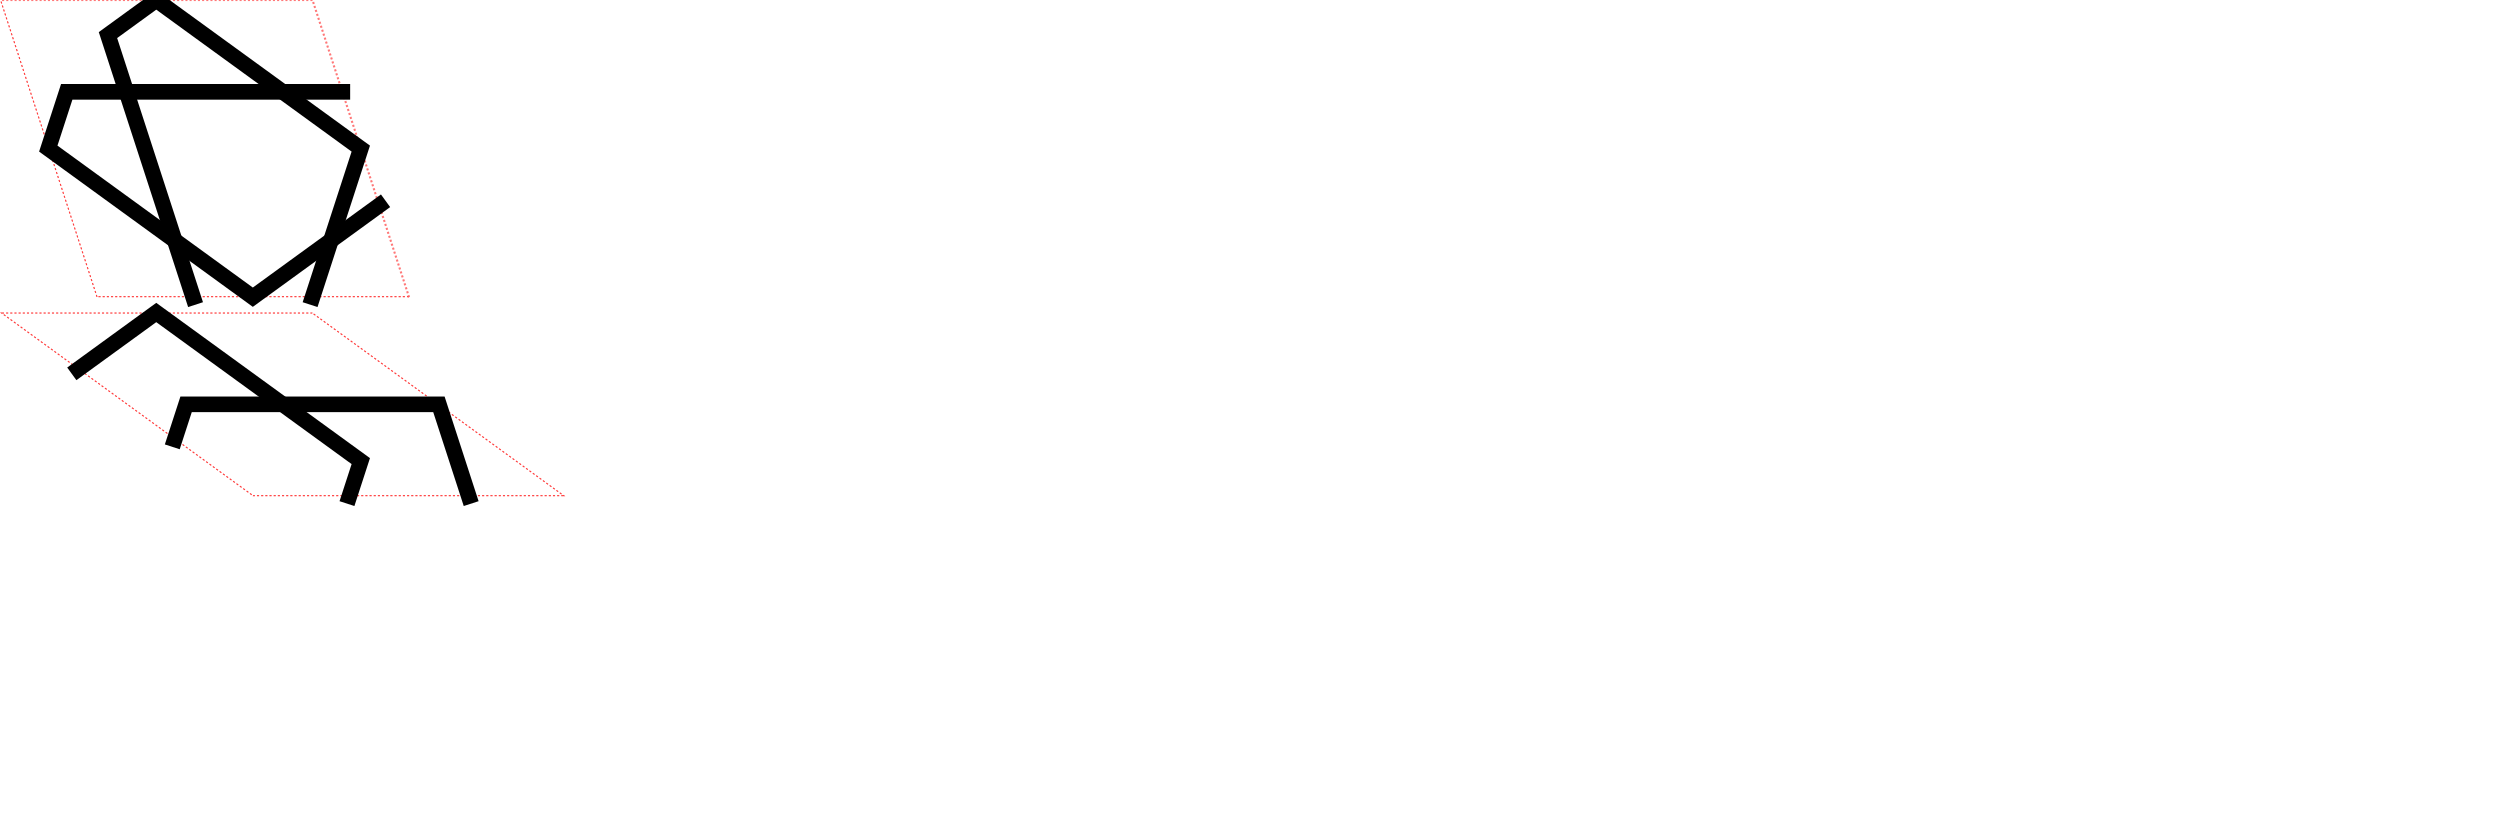
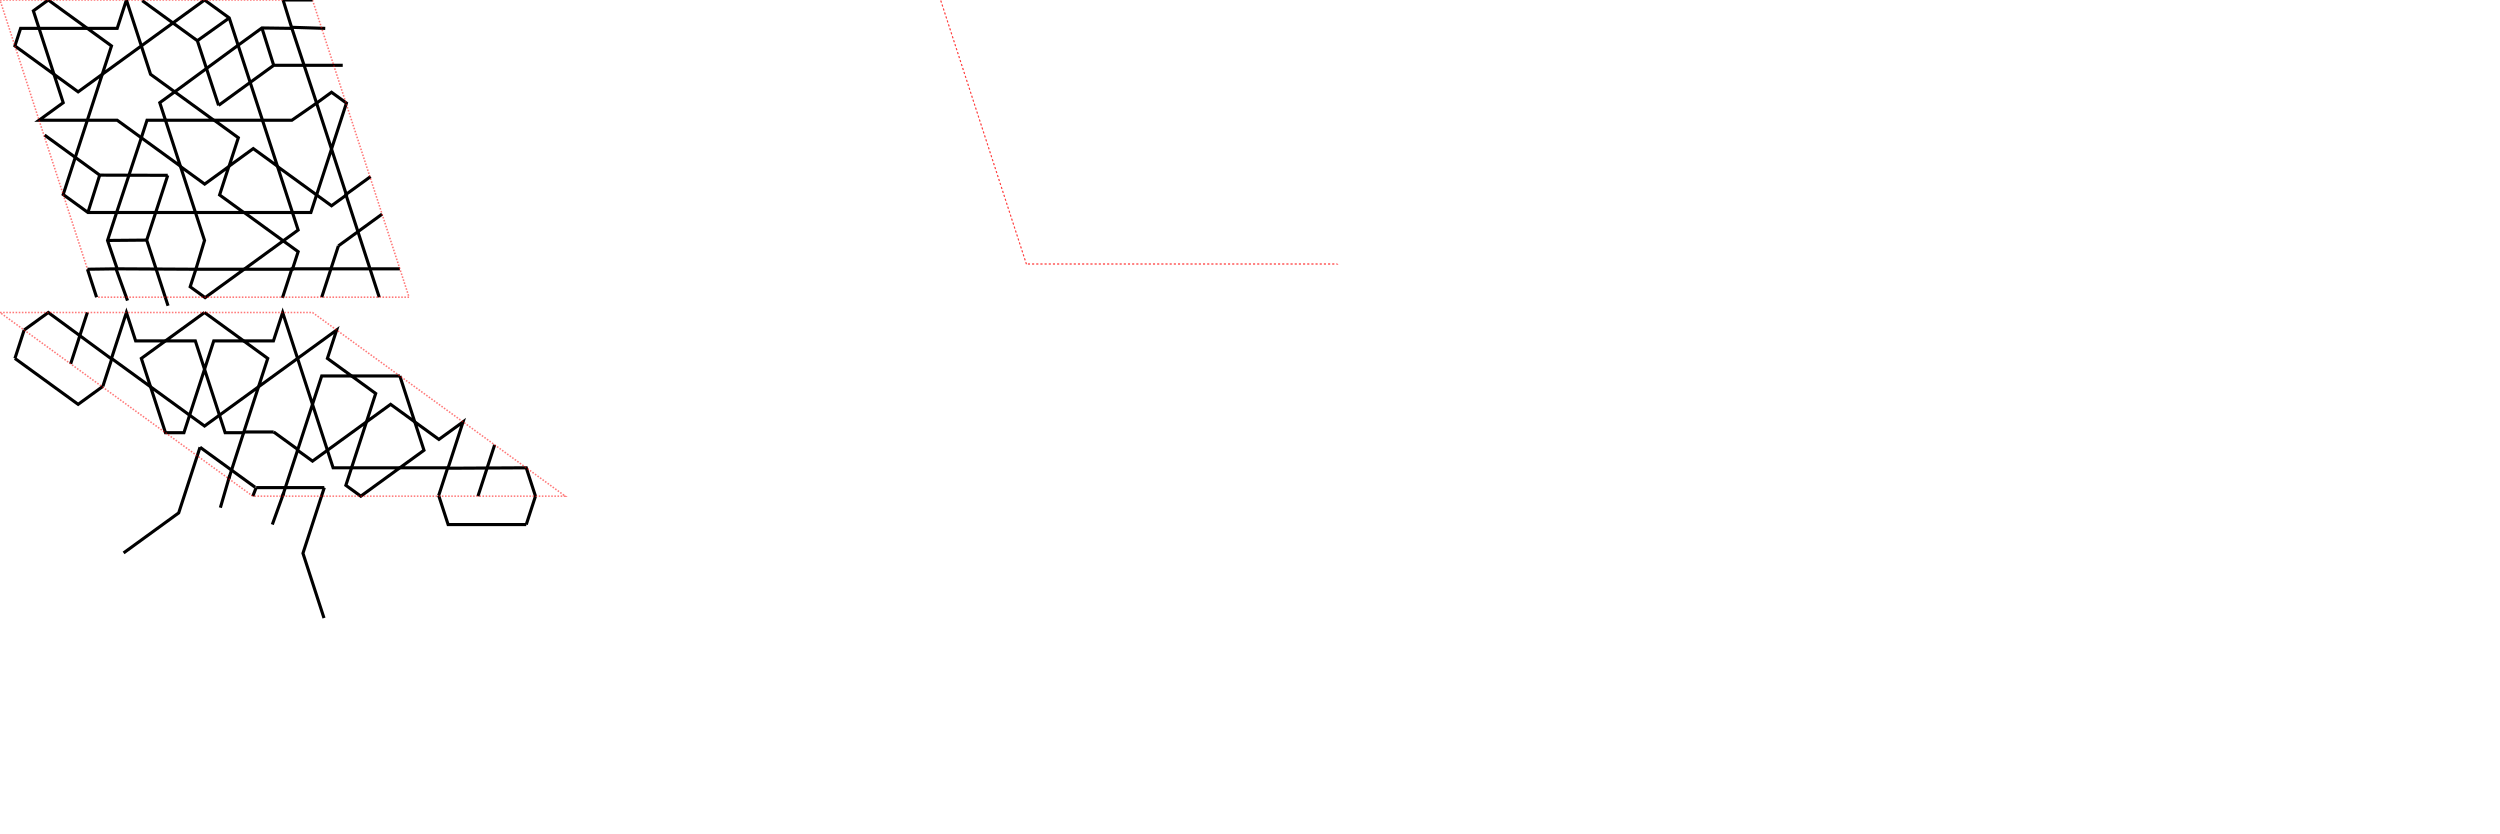
- <svg xmlns="http://www.w3.org/2000/svg" width="600pt" height="200pt" viewBox="0 0 600 200" version="1.1" id="svg4179">
+ <svg xmlns="http://www.w3.org/2000/svg" id="svg4179" version="1.1" viewBox="0 0 600 200" height="200pt" width="600pt">
  <defs id="defs3400">
    <clipPath id="clip1">
-       <path d="M 10 10 L 141 10 L 141 106 L 10 106 Z M 10 10 " id="path2728" />
+       <path id="path2728" d="M 10 10 L 141 10 L 141 106 L 10 106 Z M 10 10 " />
    </clipPath>
    <clipPath id="clip2">
-       <path d="M 140.902 105.105 L 40.902 105.105 L 10 10 " id="path2731" />
+       <path id="path2731" d="M 140.902 105.105 L 40.902 105.105 L 10 10 " />
    </clipPath>
    <clipPath id="clip3">
-       <path d="M 32 10 L 141 10 L 141 106 L 32 106 Z M 32 10 " id="path2734" />
+       <path id="path2734" d="M 32 10 L 141 10 L 141 106 L 32 106 Z M 32 10 " />
    </clipPath>
    <clipPath id="clip4">
-       <path d="M 140.902 105.105 L 40.902 105.105 L 10 10 Z M 140.902 105.105 " id="path2737" />
+       <path id="path2737" d="M 140.902 105.105 L 40.902 105.105 L 10 10 Z M 140.902 105.105 " />
    </clipPath>
    <clipPath id="clip5">
-       <path d="M 10 10 L 69 10 L 69 69 L 10 69 Z M 10 10 " id="path2740" />
+       <path id="path2740" d="M 10 10 L 69 10 L 69 69 L 10 69 Z M 10 10 " />
    </clipPath>
    <clipPath id="clip6">
-       <path d="M 140.902 105.105 L 40.902 105.105 L 10 10 Z M 140.902 105.105 " id="path2743" />
+       <path id="path2743" d="M 140.902 105.105 L 40.902 105.105 L 10 10 Z M 140.902 105.105 " />
    </clipPath>
    <clipPath id="clip7">
-       <path d="M 10 10 L 141 10 L 141 106 L 10 106 Z M 10 10 " id="path2746" />
+       <path id="path2746" d="M 10 10 L 141 10 L 141 106 L 10 106 Z M 10 10 " />
    </clipPath>
    <clipPath id="clip8">
-       <path d="M 140.902 105.105 L 110 10 L 10 10 " id="path2749" />
+       <path id="path2749" d="M 140.902 105.105 L 110 10 L 10 10 " />
    </clipPath>
    <clipPath id="clip9">
-       <path d="M 32 10 L 141 10 L 141 106 L 32 106 Z M 32 10 " id="path2752" />
+       <path id="path2752" d="M 32 10 L 141 10 L 141 106 L 32 106 Z M 32 10 " />
    </clipPath>
    <clipPath id="clip10">
-       <path d="M 140.902 105.105 L 110 10 L 10 10 Z M 140.902 105.105 " id="path2755" />
+       <path id="path2755" d="M 140.902 105.105 L 110 10 L 10 10 Z M 140.902 105.105 " />
    </clipPath>
    <clipPath id="clip11">
-       <path d="M 10 10 L 69 10 L 69 69 L 10 69 Z M 10 10 " id="path2758" />
+       <path id="path2758" d="M 10 10 L 69 10 L 69 69 L 10 69 Z M 10 10 " />
    </clipPath>
    <clipPath id="clip12">
-       <path d="M 140.902 105.105 L 110 10 L 10 10 Z M 140.902 105.105 " id="path2761" />
+       <path id="path2761" d="M 140.902 105.105 L 110 10 L 10 10 Z M 140.902 105.105 " />
    </clipPath>
    <clipPath id="clip13">
-       <path d="M 10 130 L 110 130 L 110 189 L 10 189 Z M 10 130 " id="path2764" />
+       <path id="path2764" d="M 10 130 L 110 130 L 110 189 L 10 189 Z M 10 130 " />
    </clipPath>
    <clipPath id="clip14">
-       <path d="M 110 130 L 10 130 L 90.902 188.777 " id="path2767" />
+       <path id="path2767" d="M 110 130 L 10 130 L 90.902 188.777 " />
    </clipPath>
    <clipPath id="clip15">
-       <path d="M 51 130 L 110 130 L 110 189 L 51 189 Z M 51 130 " id="path2770" />
+       <path id="path2770" d="M 51 130 L 110 130 L 110 189 L 51 189 Z M 51 130 " />
    </clipPath>
    <clipPath id="clip16">
-       <path d="M 110 130 L 10 130 L 90.902 188.777 Z M 110 130 " id="path2773" />
+       <path id="path2773" d="M 110 130 L 10 130 L 90.902 188.777 Z M 110 130 " />
    </clipPath>
    <clipPath id="clip17">
-       <path d="M 42 140 L 110 140 L 110 189 L 42 189 Z M 42 140 " id="path2776" />
+       <path id="path2776" d="M 42 140 L 110 140 L 110 189 L 42 189 Z M 42 140 " />
    </clipPath>
    <clipPath id="clip18">
-       <path d="M 110 130 L 10 130 L 90.902 188.777 Z M 110 130 " id="path2779" />
+       <path id="path2779" d="M 110 130 L 10 130 L 90.902 188.777 Z M 110 130 " />
    </clipPath>
    <clipPath id="clip19">
-       <path d="M 90 130 L 191 130 L 191 189 L 90 189 Z M 90 130 " id="path2782" />
+       <path id="path2782" d="M 90 130 L 191 130 L 191 189 L 90 189 Z M 90 130 " />
    </clipPath>
    <clipPath id="clip20">
-       <path d="M 110 130 L 190.902 188.777 L 90.902 188.777 " id="path2785" />
+       <path id="path2785" d="M 110 130 L 190.902 188.777 L 90.902 188.777 " />
    </clipPath>
    <clipPath id="clip21">
-       <path d="M 90 130 L 169 130 L 169 189 L 90 189 Z M 90 130 " id="path2788" />
+       <path id="path2788" d="M 90 130 L 169 130 L 169 189 L 90 189 Z M 90 130 " />
    </clipPath>
    <clipPath id="clip22">
-       <path d="M 110 130 L 190.902 188.777 L 90.902 188.777 Z M 110 130 " id="path2791" />
+       <path id="path2791" d="M 110 130 L 190.902 188.777 L 90.902 188.777 Z M 110 130 " />
    </clipPath>
    <clipPath id="clip23">
-       <path d="M 90 140 L 140 140 L 140 189 L 90 189 Z M 90 140 " id="path2794" />
+       <path id="path2794" d="M 90 140 L 140 140 L 140 189 L 90 189 Z M 90 140 " />
    </clipPath>
    <clipPath id="clip24">
-       <path d="M 110 130 L 190.902 188.777 L 90.902 188.777 Z M 110 130 " id="path2797" />
+       <path id="path2797" d="M 110 130 L 190.902 188.777 L 90.902 188.777 Z M 110 130 " />
    </clipPath>
    <clipPath id="clip1-3">
-       <path id="path2728-5" d="m 10,10 h 131 v 96 H 10 Z m 0,0" />
+       <path d="m 10,10 h 131 v 96 H 10 Z m 0,0" id="path2728-5" />
    </clipPath>
    <clipPath id="clip2-6">
-       <path id="path2731-2" d="M 140.902,105.105 H 40.902 L 10,10" />
+       <path d="M 140.902,105.105 H 40.902 L 10,10" id="path2731-2" />
    </clipPath>
    <clipPath id="clip7-9">
-       <path id="path2746-1" d="m 10,10 h 131 v 96 H 10 Z m 0,0" />
+       <path d="m 10,10 h 131 v 96 H 10 Z m 0,0" id="path2746-1" />
    </clipPath>
    <clipPath id="clip8-2">
-       <path id="path2749-7" d="M 140.902,105.105 110,10 H 10" />
+       <path d="M 140.902,105.105 110,10 H 10" id="path2749-7" />
    </clipPath>
    <clipPath id="clip13-3">
-       <path id="path2764-6" d="m 10,130 h 100 v 59 H 10 Z m 0,0" />
+       <path d="m 10,130 h 100 v 59 H 10 Z m 0,0" id="path2764-6" />
    </clipPath>
    <clipPath id="clip14-7">
-       <path id="path2767-5" d="M 110,130 H 10 l 80.902,58.777" />
+       <path d="M 110,130 H 10 l 80.902,58.777" id="path2767-5" />
    </clipPath>
    <clipPath id="clip19-3">
-       <path id="path2782-5" d="m 90,130 h 101 v 59 H 90 Z m 0,0" />
+       <path d="m 90,130 h 101 v 59 H 90 Z m 0,0" id="path2782-5" />
    </clipPath>
    <clipPath id="clip20-6">
-       <path id="path2785-2" d="m 110,130 80.902,58.777 H 90.902" />
+       <path d="m 110,130 80.902,58.777 H 90.902" id="path2785-2" />
    </clipPath>
    <clipPath id="clip1-9">
-       <path id="path2728-2" d="m 10,10 h 131 v 96 H 10 Z m 0,0" />
+       <path d="m 10,10 h 131 v 96 H 10 Z m 0,0" id="path2728-2" />
    </clipPath>
    <clipPath id="clip2-0">
-       <path id="path2731-23" d="M 140.902,105.105 H 40.902 L 10,10" />
+       <path d="M 140.902,105.105 H 40.902 L 10,10" id="path2731-23" />
    </clipPath>
    <clipPath id="clip7-7">
-       <path id="path2746-5" d="m 10,10 h 131 v 96 H 10 Z m 0,0" />
+       <path d="m 10,10 h 131 v 96 H 10 Z m 0,0" id="path2746-5" />
    </clipPath>
    <clipPath id="clip8-9">
-       <path id="path2749-2" d="M 140.902,105.105 110,10 H 10" />
+       <path d="M 140.902,105.105 110,10 H 10" id="path2749-2" />
    </clipPath>
    <clipPath id="clip1-91">
-       <path id="path2728-27" d="m 10,10 h 131 v 96 H 10 Z m 0,0" />
+       <path d="m 10,10 h 131 v 96 H 10 Z m 0,0" id="path2728-27" />
    </clipPath>
    <clipPath id="clip2-09">
-       <path id="path2731-3" d="M 140.902,105.105 H 40.902 L 10,10" />
+       <path d="M 140.902,105.105 H 40.902 L 10,10" id="path2731-3" />
    </clipPath>
    <clipPath id="clip7-6">
-       <path id="path2746-0" d="m 10,10 h 131 v 96 H 10 Z m 0,0" />
+       <path d="m 10,10 h 131 v 96 H 10 Z m 0,0" id="path2746-0" />
    </clipPath>
    <clipPath id="clip8-6">
-       <path id="path2749-26" d="M 140.902,105.105 110,10 H 10" />
+       <path d="M 140.902,105.105 110,10 H 10" id="path2749-26" />
    </clipPath>
    <clipPath id="clip13-36">
-       <path id="path2764-1" d="m 10,130 h 100 v 59 H 10 Z m 0,0" />
+       <path d="m 10,130 h 100 v 59 H 10 Z m 0,0" id="path2764-1" />
    </clipPath>
    <clipPath id="clip14-2">
-       <path id="path2767-9" d="M 110,130 H 10 l 80.902,58.777" />
+       <path d="M 110,130 H 10 l 80.902,58.777" id="path2767-9" />
    </clipPath>
    <clipPath id="clip19-31">
-       <path id="path2782-9" d="m 90,130 h 101 v 59 H 90 Z m 0,0" />
+       <path d="m 90,130 h 101 v 59 H 90 Z m 0,0" id="path2782-9" />
    </clipPath>
    <clipPath id="clip20-4">
-       <path id="path2785-7" d="m 110,130 80.902,58.777 H 90.902" />
+       <path d="m 110,130 80.902,58.777 H 90.902" id="path2785-7" />
    </clipPath>
    <clipPath id="clip13-367">
-       <path id="path2764-5" d="m 10,130 h 100 v 59 H 10 Z m 0,0" />
+       <path d="m 10,130 h 100 v 59 H 10 Z m 0,0" id="path2764-5" />
    </clipPath>
    <clipPath id="clip14-3">
-       <path id="path2767-56" d="M 110,130 H 10 l 80.902,58.777" />
+       <path d="M 110,130 H 10 l 80.902,58.777" id="path2767-56" />
    </clipPath>
    <clipPath id="clip13-7">
-       <path id="path2764-0" d="m 10,130 h 100 v 59 H 10 Z m 0,0" />
+       <path d="m 10,130 h 100 v 59 H 10 Z m 0,0" id="path2764-0" />
    </clipPath>
    <clipPath id="clip14-9">
-       <path id="path2767-3" d="M 110,130 H 10 l 80.902,58.777" />
+       <path d="M 110,130 H 10 l 80.902,58.777" id="path2767-3" />
    </clipPath>
    <clipPath id="clip13-367-6">
-       <path d="m 10,130 h 100 v 59 H 10 Z m 0,0" id="path2764-5-0" />
+       <path id="path2764-5-0" d="m 10,130 h 100 v 59 H 10 Z m 0,0" />
    </clipPath>
    <clipPath id="clip14-3-6">
-       <path d="M 110,130 H 10 l 80.902,58.777" id="path2767-56-2" />
+       <path id="path2767-56-2" d="M 110,130 H 10 l 80.902,58.777" />
    </clipPath>
  </defs>
-   <g id="g3408" clip-rule="nonzero" clip-path="url(#clip1)" transform="matrix(0.7499963,0,0,0.7499963,-7.499963,-7.499963)" style="stroke-width:0.667;stroke-miterlimit:4;stroke-dasharray:0.667, 0.667;stroke:#ff0000;stroke-opacity:0.533;stroke-dashoffset:0;fill:none">
-     <g id="g3406" clip-rule="nonzero" clip-path="url(#clip2)" style="stroke-width:0.667;stroke-miterlimit:4;stroke-dasharray:0.667, 0.667;stroke:#ff0000;stroke-opacity:0.533;stroke-dashoffset:0;fill:none">
-       <path id="path3402" transform="translate(10,10)" d="M 130.902,95.105 H 30.902 L 0,0" style="fill:none;stroke:#ff0000;stroke-width:0.667;stroke-linecap:butt;stroke-linejoin:miter;stroke-miterlimit:4;stroke-dasharray:0.667, 0.667;stroke-opacity:0.533;stroke-dashoffset:0" />
-       <path id="path3404" d="M 140.902,105.105 H 40.902 L 10,10" style="fill:none;fill-opacity:0.5;fill-rule:nonzero;stroke:#ff0000;stroke-width:0.667;stroke-miterlimit:4;stroke-dasharray:0.667, 0.667;stroke-opacity:0.533;stroke-dashoffset:0" />
+   <g style="fill:none;stroke:#ff0000;stroke-width:0.667;stroke-miterlimit:4;stroke-dasharray:0.667, 0.667;stroke-dashoffset:0;stroke-opacity:0.533" transform="matrix(0.7499963,0,0,0.7499963,215.5606,-15.33895)" clip-path="url(#clip1)" clip-rule="nonzero" id="g3408">
+     <g style="fill:none;stroke:#ff0000;stroke-width:0.667;stroke-miterlimit:4;stroke-dasharray:0.667, 0.667;stroke-dashoffset:0;stroke-opacity:0.533" clip-path="url(#clip2)" clip-rule="nonzero" id="g3406">
+       <path style="fill:none;stroke:#ff0000;stroke-width:0.667;stroke-linecap:butt;stroke-linejoin:miter;stroke-miterlimit:4;stroke-dasharray:0.667, 0.667;stroke-dashoffset:0;stroke-opacity:0.533" d="M 130.902,95.105 H 30.902 L 0,0" transform="translate(10,10)" id="path3402" />
+       <path style="fill:none;fill-opacity:0.5;fill-rule:nonzero;stroke:#ff0000;stroke-width:0.667;stroke-miterlimit:4;stroke-dasharray:0.667, 0.667;stroke-dashoffset:0;stroke-opacity:0.533" d="M 140.902,105.105 H 40.902 L 10,10" id="path3404" />
    </g>
  </g>
-   <path id="path3424" d="M 98.176,71.329 75,0 H 0" style="clip-rule:nonzero;fill:none;fill-opacity:0.5;fill-rule:nonzero;stroke:#ff0000;stroke-width:0.5;stroke-miterlimit:4;stroke-dasharray:0.5,0.5;stroke-opacity:0.533;stroke-dashoffset:0" />
-   <path style="fill:none;fill-rule:evenodd;stroke:#000000;stroke-width:3.75;stroke-linecap:butt;stroke-linejoin:miter;stroke-opacity:1;stroke-miterlimit:4;stroke-dasharray:none" d="m 49.323,-19.083 v 0" id="path997-6-6" />
-   <g style="stroke:#ff0000;stroke-width:0.667;stroke-miterlimit:4;stroke-dasharray:0.667, 0.667;stroke-dashoffset:0;stroke-opacity:0.533" transform="matrix(-0.7499973,0,0,-0.7499973,143.1762,216.5824)" clip-path="url(#clip13-7)" clip-rule="nonzero" id="g3448-6">
-     <g style="stroke:#ff0000;stroke-width:0.667;stroke-miterlimit:4;stroke-dasharray:0.667, 0.667;stroke-dashoffset:0;stroke-opacity:0.533" clip-path="url(#clip14-9)" clip-rule="nonzero" id="g3446-1">
-       <path style="fill:none;stroke:#ff0000;stroke-width:0.667;stroke-linecap:butt;stroke-linejoin:miter;stroke-miterlimit:4;stroke-dasharray:0.667, 0.667;stroke-dashoffset:0;stroke-opacity:0.533" d="M 100,120 H 0 l 80.902,58.777" transform="translate(10,10)" id="path3442-8" />
-       <path style="fill:none;fill-opacity:0.5;fill-rule:nonzero;stroke:#ff0000;stroke-width:0.667;stroke-miterlimit:4;stroke-dasharray:0.667, 0.667;stroke-dashoffset:0;stroke-opacity:0.533" d="M 110,130 H 10 l 80.902,58.777" id="path3444-7" />
+   <g style="stroke:#ff0000;stroke-width:0.667;stroke-miterlimit:4;stroke-dasharray:0.667, 0.667;stroke-dashoffset:0;stroke-opacity:0.533" transform="matrix(0.2317619,0.7132899,-0.7132899,0.2317619,319.3743,-114.917)" clip-path="url(#clip13-367-6)" clip-rule="nonzero" id="g3448-2-5">
+     <g style="stroke:#ff0000;stroke-width:0.667;stroke-miterlimit:4;stroke-dasharray:0.667, 0.667;stroke-dashoffset:0;stroke-opacity:0.533" clip-path="url(#clip14-3-6)" clip-rule="nonzero" id="g3446-9-9">
+       <path style="fill:none;stroke:#ff0000;stroke-width:0.667;stroke-linecap:butt;stroke-linejoin:miter;stroke-miterlimit:4;stroke-dasharray:0.667, 0.667;stroke-dashoffset:0;stroke-opacity:0.533" d="M 100,120 H 0 l 80.902,58.777" transform="translate(10,10)" id="path3442-1-2" />
+       <path style="fill:none;fill-opacity:0.5;fill-rule:nonzero;stroke:#ff0000;stroke-width:0.667;stroke-miterlimit:4;stroke-dasharray:0.667, 0.667;stroke-dashoffset:0;stroke-opacity:0.533" d="M 110,130 H 10 l 80.902,58.777" id="path3444-2-2" />
    </g>
  </g>
-   <path id="path997-9" d="m 110,99.483 v 0" style="fill:none;fill-rule:evenodd;stroke:#000000;stroke-width:3.75;stroke-linecap:butt;stroke-linejoin:miter;stroke-miterlimit:4;stroke-dasharray:none;stroke-opacity:1" />
-   <path style="fill:none;fill-rule:evenodd;stroke:#000000;stroke-width:3.75;stroke-linecap:butt;stroke-linejoin:miter;stroke-miterlimit:4;stroke-dasharray:none;stroke-opacity:1" d="m 25.676,93.566 v 0" id="path997-6-2" />
-   <g id="g3448-2-5" clip-rule="nonzero" clip-path="url(#clip13-367-6)" transform="matrix(0.7499973,0,0,0.7499973,-7.499973,-22.49979)" style="stroke:#ff0000;stroke-width:0.667;stroke-miterlimit:4;stroke-dasharray:0.667, 0.667;stroke-dashoffset:0;stroke-opacity:0.533">
-     <g id="g3446-9-9" clip-rule="nonzero" clip-path="url(#clip14-3-6)" style="stroke:#ff0000;stroke-width:0.667;stroke-miterlimit:4;stroke-dasharray:0.667, 0.667;stroke-dashoffset:0;stroke-opacity:0.533">
-       <path id="path3442-1-2" transform="translate(10,10)" d="M 100,120 H 0 l 80.902,58.777" style="fill:none;stroke:#ff0000;stroke-width:0.667;stroke-linecap:butt;stroke-linejoin:miter;stroke-miterlimit:4;stroke-dasharray:0.667, 0.667;stroke-dashoffset:0;stroke-opacity:0.533" />
-       <path id="path3444-2-2" d="M 110,130 H 10 l 80.902,58.777" style="fill:none;fill-opacity:0.5;fill-rule:nonzero;stroke:#ff0000;stroke-width:0.667;stroke-miterlimit:4;stroke-dasharray:0.667, 0.667;stroke-dashoffset:0;stroke-opacity:0.533" />
+   <g transform="translate(-368.6067,-217.6109)" id="g1032-3">
+     <path id="path997-9-0-6" d="m 108.882,40.853 v 0" style="fill:none;fill-rule:evenodd;stroke:#000000;stroke-width:3.75;stroke-linecap:butt;stroke-linejoin:miter;stroke-miterlimit:4;stroke-dasharray:none;stroke-opacity:1" />
+     <path id="path1126-6-7" d="M 0,-6.1853026e-6 98.176,71.329 121.351,-4.1371859e-4 Z" style="fill:none;fill-rule:evenodd;stroke:#000000;stroke-width:0.75px;stroke-linecap:butt;stroke-linejoin:miter;stroke-opacity:1" />
+     <path id="path1158-1-5" d="M 20.963,6.811 11.588,-4.5101865e-5 8.007,2.602 9.375,6.811 Z" style="fill:none;fill-rule:evenodd;stroke:#000000;stroke-width:0.75px;stroke-linecap:butt;stroke-linejoin:miter;stroke-opacity:1" />
+     <path id="path1160-5-3" d="m 33.919,11.021 -9.375,6.811 2.213,-6.811 -5.794,-4.21 h 7.162 L 30.338,-1.0806945e-4 33.919,11.021" style="fill:none;fill-rule:evenodd;stroke:#000000;stroke-width:0.75px;stroke-linecap:butt;stroke-linejoin:miter;stroke-opacity:1" />
+     <path id="path1166-5-5" d="m 33.919,11.021 5.794,17.832 h 7.33 l 5.574,-4.05 -5.742,-17.992 -7.162,-1e-7 -5.794,4.21" style="fill:none;fill-rule:evenodd;stroke:#000000;stroke-width:0.75px;stroke-linecap:butt;stroke-linejoin:miter;stroke-opacity:1" />
+     <path id="path1168-4-6" d="M 58.463,6.811 49.088,-1.7103827e-4 45.507,2.602 46.875,6.811 Z" style="fill:none;fill-rule:evenodd;stroke:#000000;stroke-width:0.75px;stroke-linecap:butt;stroke-linejoin:miter;stroke-opacity:1" />
+     <path style="fill:none;fill-rule:evenodd;stroke:#000000;stroke-width:0.75px;stroke-linecap:butt;stroke-linejoin:miter;stroke-opacity:1" d="m 60.675,35.665 15.339,-11.021 -2.382,-6.811 -5.71,-4.149 -15.305,11.12 2.181,6.713 5.877,4.149" id="path1166-8-7-2" />
+     <path style="fill:none;fill-rule:evenodd;stroke:#000000;stroke-width:0.75px;stroke-linecap:butt;stroke-linejoin:miter;stroke-opacity:1" d="m 67.922,13.684 -9.375,-6.811 7.162,-1e-6 2.213,-6.811 2.213,6.811 7.162,-1.271e-4 -9.375,6.811" id="path1160-9-6-9" />
+     <path style="fill:none;fill-rule:evenodd;stroke:#000000;stroke-width:0.75px;stroke-linecap:butt;stroke-linejoin:miter;stroke-opacity:1" d="m 77.381,6.811 11.588,3.389e-4 1.368,-4.21 -3.581,-2.602 z" id="path1168-7-5-1" />
+     <path id="path1168-7-3-6-2" d="m 85.388,17.832 9.375,-6.811 -1.368,-4.21 -4.426,10e-8 z" style="fill:none;fill-rule:evenodd;stroke:#000000;stroke-width:0.75px;stroke-linecap:butt;stroke-linejoin:miter;stroke-opacity:1" />
+     <path id="path1168-7-6-93-7" d="m 85.388,17.832 -9.375,6.811 1.368,4.21 4.426,-3e-6 z" style="fill:none;fill-rule:evenodd;stroke:#000000;stroke-width:0.75px;stroke-linecap:butt;stroke-linejoin:miter;stroke-opacity:1" />
+     <path style="fill:none;fill-rule:evenodd;stroke:#000000;stroke-width:0.75px;stroke-linecap:butt;stroke-linejoin:miter;stroke-opacity:1" d="m 93.226,28.853 -11.588,-3.45e-4 -1.368,4.21 3.581,2.602 z" id="path1168-7-6-1-7-0" />
+     <path style="fill:none;fill-rule:evenodd;stroke:#000000;stroke-width:0.75px;stroke-linecap:butt;stroke-linejoin:miter;stroke-opacity:1" d="m 93.226,42.476 -9.375,-6.811 -3.581,2.602 1.368,4.209 z" id="path1168-7-6-2-4-9" />
+     <path style="fill:none;fill-rule:evenodd;stroke:#000000;stroke-width:0.75px;stroke-linecap:butt;stroke-linejoin:miter;stroke-opacity:1" d="m 85.218,53.497 -3.58,-11.021 -4.427,-1.1e-5 -1.368,4.209 z" id="path1168-7-6-9-5-3" />
+     <path id="path1160-9-3-2-6" d="m 88.799,64.517 -3.581,-11.021 5.794,4.21 5.794,-4.21 -2.213,6.811 5.794,4.21 -11.588,-2e-6" style="fill:none;fill-rule:evenodd;stroke:#000000;stroke-width:0.75px;stroke-linecap:butt;stroke-linejoin:miter;stroke-opacity:1" />
+     <path id="path1160-9-1-5-0" d="m 106.182,46.686 -9.375,6.811 2.213,-6.811 -5.794,-4.21 7.162,-5e-6 2.213,-6.811 3.581,11.021" style="fill:none;fill-rule:evenodd;stroke:#000000;stroke-width:0.75px;stroke-linecap:butt;stroke-linejoin:miter;stroke-opacity:1" />
+     <path id="path1160-9-9-4-6" d="m 102.601,22.042 9.375,6.811 -7.162,-2e-5 -2.213,6.811 -2.213,-6.811 -7.162,1.32e-4 9.375,-6.811" style="fill:none;fill-rule:evenodd;stroke:#000000;stroke-width:0.75px;stroke-linecap:butt;stroke-linejoin:miter;stroke-opacity:1" />
+     <path id="path1166-8-4-7-2" d="M 109.763,-2.6801737e-4 C 104.707,3.673 94.595,11.021 94.595,11.021 l 2.265,6.971 m 0,0 5.574,4.05 15.337,-11.021 -2.213,-6.811 m 0,0 -5.794,-4.21" style="fill:none;fill-rule:evenodd;stroke:#000000;stroke-width:0.75px;stroke-linecap:butt;stroke-linejoin:miter;stroke-opacity:1" />
+     <path style="fill:none;fill-rule:evenodd;stroke:#000000;stroke-width:0.75px;stroke-linecap:butt;stroke-linejoin:miter;stroke-opacity:1" d="m 60.675,35.665 -5.708,4.27" id="path1655-6" />
+     <path style="fill:none;fill-rule:evenodd;stroke:#000000;stroke-width:0.75px;stroke-linecap:butt;stroke-linejoin:miter;stroke-opacity:1" d="M 75.843,46.685 66.446,39.891" id="path1657-1" />
+     <path style="fill:none;fill-rule:evenodd;stroke:#000000;stroke-width:0.75px;stroke-linecap:butt;stroke-linejoin:miter;stroke-opacity:1" d="m 60.456,35.824 6.698,4.549" id="path1659-8" />
+     <path style="fill:none;fill-rule:evenodd;stroke:#000000;stroke-width:0.75px;stroke-linecap:butt;stroke-linejoin:miter;stroke-opacity:1" d="M 104.392,12.322 100.389,-3.43319e-4" id="path1697-7" />
+     <path style="fill:none;fill-rule:evenodd;stroke:#000000;stroke-width:0.75px;stroke-linecap:butt;stroke-linejoin:miter;stroke-opacity:1" d="m 104.392,12.322 10.482,7.615" id="path1699-9" />
+     <path style="fill:none;fill-rule:evenodd;stroke:#000000;stroke-width:0.75px;stroke-linecap:butt;stroke-linejoin:miter;stroke-opacity:1" d="M 75.762,35.665 62.356,25.925 57.304,10.377" id="path1730-2" />
+     <path style="fill:none;fill-rule:evenodd;stroke:#000000;stroke-width:0.75px;stroke-linecap:butt;stroke-linejoin:miter;stroke-opacity:1" d="m 54.798,31.516 7.558,-5.59" id="path1732-0" />
+     <path id="path1730-9-2" d="M 57.304,10.377 44.062,19.937 H 27.713" style="fill:none;fill-rule:evenodd;stroke:#000000;stroke-width:0.75px;stroke-linecap:butt;stroke-linejoin:miter;stroke-opacity:1" />
+     <path id="path1732-4-3" d="M 47.043,28.853 44.062,19.937" style="fill:none;fill-rule:evenodd;stroke:#000000;stroke-width:0.75px;stroke-linecap:butt;stroke-linejoin:miter;stroke-opacity:1" />
+     <path id="path1730-8-7" d="M 62.535,45.274 75.762,35.665" style="fill:none;fill-rule:evenodd;stroke:#000000;stroke-width:0.75px;stroke-linecap:butt;stroke-linejoin:miter;stroke-opacity:1" />
+     <path style="fill:none;fill-rule:evenodd;stroke:#000000;stroke-width:0.75px;stroke-linecap:butt;stroke-linejoin:miter;stroke-opacity:1" d="m 75.998,46.797 -2.213,6.81" id="path1762-5" />
+   </g>
+   <g transform="rotate(36,-5.8702603e-6,1.9073632e-6)" id="g1362">
+     <g id="g1312">
+       <path id="path997-6-6" d="m 49.323,-19.083 v 0" style="fill:none;fill-rule:evenodd;stroke:#000000;stroke-width:3.75;stroke-linecap:butt;stroke-linejoin:miter;stroke-miterlimit:4;stroke-dasharray:none;stroke-opacity:1" />
+       <path id="path997-6-2" d="m 88.452,-41.173 v 0" style="fill:none;fill-rule:evenodd;stroke:#000000;stroke-width:3.75;stroke-linecap:butt;stroke-linejoin:miter;stroke-miterlimit:4;stroke-dasharray:none;stroke-opacity:1" />
+       <path id="path997-9-0" d="m 108.882,40.853 v 0" style="fill:none;fill-rule:evenodd;stroke:#000000;stroke-width:3.75;stroke-linecap:butt;stroke-linejoin:miter;stroke-miterlimit:4;stroke-dasharray:none;stroke-opacity:1" />
+       <path id="path1158-1" d="M 20.963,6.811 11.588,-4.5101865e-5 8.007,2.602 9.375,6.811 Z" style="fill:none;fill-rule:evenodd;stroke:#000000;stroke-width:0.75px;stroke-linecap:butt;stroke-linejoin:miter;stroke-opacity:1" />
+       <path id="path1160-5" d="m 33.919,11.021 -9.375,6.811 2.213,-6.811 -5.794,-4.21 h 7.162 L 30.338,-1.0806945e-4 33.919,11.021" style="fill:none;fill-rule:evenodd;stroke:#000000;stroke-width:0.75px;stroke-linecap:butt;stroke-linejoin:miter;stroke-opacity:1" />
+       <path id="path1166-5" d="m 33.919,11.021 5.794,17.832 h 7.33 l 5.574,-4.05 -5.742,-17.992 -7.162,-1e-7 -5.794,4.21" style="fill:none;fill-rule:evenodd;stroke:#000000;stroke-width:0.75px;stroke-linecap:butt;stroke-linejoin:miter;stroke-opacity:1" />
+       <path id="path1168-4" d="M 58.463,6.811 49.088,-1.7103827e-4 45.507,2.602 46.875,6.811 Z" style="fill:none;fill-rule:evenodd;stroke:#000000;stroke-width:0.75px;stroke-linecap:butt;stroke-linejoin:miter;stroke-opacity:1" />
+       <path style="fill:none;fill-rule:evenodd;stroke:#000000;stroke-width:0.75px;stroke-linecap:butt;stroke-linejoin:miter;stroke-opacity:1" d="m 60.675,35.665 15.339,-11.021 -2.382,-6.811 -5.71,-4.149 -15.305,11.12 2.181,6.713 5.877,4.149" id="path1166-8-7" />
+       <path style="fill:none;fill-rule:evenodd;stroke:#000000;stroke-width:0.75px;stroke-linecap:butt;stroke-linejoin:miter;stroke-opacity:1" d="m 67.922,13.684 -9.375,-6.811 7.162,-1e-6 2.213,-6.811 2.213,6.811 7.162,-1.271e-4 -9.375,6.811" id="path1160-9-6" />
+       <path style="fill:none;fill-rule:evenodd;stroke:#000000;stroke-width:0.75px;stroke-linecap:butt;stroke-linejoin:miter;stroke-opacity:1" d="m 77.381,6.811 11.588,3.389e-4 1.368,-4.21 -3.581,-2.602 z" id="path1168-7-5" />
+       <path id="path1168-7-3-6" d="m 85.388,17.832 9.375,-6.811 -1.368,-4.21 -4.426,10e-8 z" style="fill:none;fill-rule:evenodd;stroke:#000000;stroke-width:0.75px;stroke-linecap:butt;stroke-linejoin:miter;stroke-opacity:1" />
+       <path id="path1168-7-6-93" d="m 85.388,17.832 -9.375,6.811 1.368,4.21 4.426,-3e-6 z" style="fill:none;fill-rule:evenodd;stroke:#000000;stroke-width:0.75px;stroke-linecap:butt;stroke-linejoin:miter;stroke-opacity:1" />
+       <path id="path1166-8-4-7" d="M 109.763,-2.6801737e-4 C 104.707,3.673 94.595,11.021 94.595,11.021 l 2.265,6.971 M 115.558,4.209 109.763,-2.7301737e-4" style="fill:none;fill-rule:evenodd;stroke:#000000;stroke-width:0.75px;stroke-linecap:butt;stroke-linejoin:miter;stroke-opacity:1" />
+       <path style="fill:none;fill-rule:evenodd;stroke:#000000;stroke-width:0.75px;stroke-linecap:butt;stroke-linejoin:miter;stroke-opacity:1" d="m 60.675,35.665 -5.708,4.27" id="path1655" />
+       <path style="fill:none;fill-rule:evenodd;stroke:#000000;stroke-width:0.75px;stroke-linecap:butt;stroke-linejoin:miter;stroke-opacity:1" d="m 60.456,35.824 6.698,4.549" id="path1659" />
+       <path style="fill:none;fill-rule:evenodd;stroke:#000000;stroke-width:0.75px;stroke-linecap:butt;stroke-linejoin:miter;stroke-opacity:1" d="M 104.392,12.322 100.389,-3.43319e-4" id="path1697" />
+       <path style="fill:none;fill-rule:evenodd;stroke:#000000;stroke-width:0.75px;stroke-linecap:butt;stroke-linejoin:miter;stroke-opacity:1" d="M 75.762,35.665 62.356,25.925 57.304,10.377" id="path1730" />
+       <path style="fill:none;fill-rule:evenodd;stroke:#000000;stroke-width:0.75px;stroke-linecap:butt;stroke-linejoin:miter;stroke-opacity:1" d="m 54.798,31.516 7.558,-5.59" id="path1732" />
+       <path id="path1730-9" d="M 57.304,10.377 44.062,19.937 H 27.713" style="fill:none;fill-rule:evenodd;stroke:#000000;stroke-width:0.75px;stroke-linecap:butt;stroke-linejoin:miter;stroke-opacity:1" />
+       <path id="path1732-4" d="M 47.043,28.853 44.062,19.937" style="fill:none;fill-rule:evenodd;stroke:#000000;stroke-width:0.75px;stroke-linecap:butt;stroke-linejoin:miter;stroke-opacity:1" />
+       <path style="fill:none;fill-rule:evenodd;stroke:#000000;stroke-width:3.75;stroke-linecap:butt;stroke-linejoin:miter;stroke-miterlimit:4;stroke-dasharray:none;stroke-opacity:1" d="m 108.882,-40.853 v 0" id="path997-9-0-2" />
+       <path style="fill:none;fill-rule:evenodd;stroke:#000000;stroke-width:0.75px;stroke-linecap:butt;stroke-linejoin:miter;stroke-opacity:1" d="M 20.963,-6.811 11.588,4.2731289e-5 8.007,-2.602 9.375,-6.811 Z" id="path1158-1-8" />
+       <path style="fill:none;fill-rule:evenodd;stroke:#000000;stroke-width:0.75px;stroke-linecap:butt;stroke-linejoin:miter;stroke-opacity:1" d="m 33.919,-11.021 -9.375,-6.811 2.213,6.811 -5.794,4.21 h 7.162 L 30.338,1.0569887e-4 33.919,-11.021" id="path1160-5-9" />
+       <path style="fill:none;fill-rule:evenodd;stroke:#000000;stroke-width:0.75px;stroke-linecap:butt;stroke-linejoin:miter;stroke-opacity:1" d="m 33.919,-11.021 5.794,-17.832 h 7.33 l 5.574,4.05 -5.742,17.992 -7.162,10e-8 -5.794,-4.21" id="path1166-5-7" />
+       <path style="fill:none;fill-rule:evenodd;stroke:#000000;stroke-width:0.75px;stroke-linecap:butt;stroke-linejoin:miter;stroke-opacity:1" d="M 58.463,-6.811 49.088,1.6866769e-4 45.507,-2.602 46.875,-6.811 Z" id="path1168-4-3" />
+       <path id="path1166-8-7-6" d="m 60.675,-35.665 15.339,11.021 -2.382,6.811 -5.71,4.149 -15.305,-11.12 2.181,-6.713 5.877,-4.149" style="fill:none;fill-rule:evenodd;stroke:#000000;stroke-width:0.75px;stroke-linecap:butt;stroke-linejoin:miter;stroke-opacity:1" />
+       <path id="path1160-9-6-1" d="m 67.922,-13.684 -9.375,6.811 7.162,1e-6 2.213,6.811 2.213,-6.811 7.162,1.271e-4 -9.375,-6.811" style="fill:none;fill-rule:evenodd;stroke:#000000;stroke-width:0.75px;stroke-linecap:butt;stroke-linejoin:miter;stroke-opacity:1" />
+       <path id="path1168-7-5-2" d="m 77.381,-6.811 11.588,-3.389e-4 1.368,4.21 -3.581,2.602 z" style="fill:none;fill-rule:evenodd;stroke:#000000;stroke-width:0.75px;stroke-linecap:butt;stroke-linejoin:miter;stroke-opacity:1" />
+       <path style="fill:none;fill-rule:evenodd;stroke:#000000;stroke-width:0.75px;stroke-linecap:butt;stroke-linejoin:miter;stroke-opacity:1" d="m 85.388,-17.832 9.375,6.811 -1.368,4.21 -4.426,-1e-7 z" id="path1168-7-3-6-9" />
+       <path style="fill:none;fill-rule:evenodd;stroke:#000000;stroke-width:0.75px;stroke-linecap:butt;stroke-linejoin:miter;stroke-opacity:1" d="m 85.388,-17.832 -9.375,-6.811 1.368,-4.21 4.426,3e-6 z" id="path1168-7-6-93-3" />
+       <path style="fill:none;fill-rule:evenodd;stroke:#000000;stroke-width:0.75px;stroke-linecap:butt;stroke-linejoin:miter;stroke-opacity:1" d="M 109.763,2.6564679e-4 C 104.707,-3.673 94.595,-11.021 94.595,-11.021 l 2.265,-6.971 m 18.698,13.782 -5.794,4.21" id="path1166-8-4-7-0" />
+       <path id="path1655-3" d="m 60.675,-35.665 -5.708,-4.27" style="fill:none;fill-rule:evenodd;stroke:#000000;stroke-width:0.75px;stroke-linecap:butt;stroke-linejoin:miter;stroke-opacity:1" />
+       <path id="path1659-1" d="m 60.456,-35.824 6.698,-4.549" style="fill:none;fill-rule:evenodd;stroke:#000000;stroke-width:0.75px;stroke-linecap:butt;stroke-linejoin:miter;stroke-opacity:1" />
+       <path id="path1697-0" d="M 104.392,-12.322 100.389,3.4094842e-4" style="fill:none;fill-rule:evenodd;stroke:#000000;stroke-width:0.75px;stroke-linecap:butt;stroke-linejoin:miter;stroke-opacity:1" />
+       <path id="path1730-3" d="m 75.762,-35.665 -13.405,9.739 -5.052,15.548" style="fill:none;fill-rule:evenodd;stroke:#000000;stroke-width:0.75px;stroke-linecap:butt;stroke-linejoin:miter;stroke-opacity:1" />
+       <path id="path1732-2" d="m 54.798,-31.516 7.558,5.59" style="fill:none;fill-rule:evenodd;stroke:#000000;stroke-width:0.75px;stroke-linecap:butt;stroke-linejoin:miter;stroke-opacity:1" />
+       <path style="fill:none;fill-rule:evenodd;stroke:#000000;stroke-width:0.75px;stroke-linecap:butt;stroke-linejoin:miter;stroke-opacity:1" d="M 57.304,-10.377 44.062,-19.937 H 27.713" id="path1730-9-0" />
+       <path style="fill:none;fill-rule:evenodd;stroke:#000000;stroke-width:0.75px;stroke-linecap:butt;stroke-linejoin:miter;stroke-opacity:1" d="m 47.043,-28.853 -2.981,8.916" id="path1732-4-6" />
    </g>
-   </g>
-   <path id="path1114" d="M 91.014,49.287 60.676,71.329 11.588,35.664 16.015,22.042 H 82.162" style="fill:none;fill-rule:evenodd;stroke:#000000;stroke-width:3.75;stroke-linecap:square;stroke-linejoin:miter;stroke-opacity:1;stroke-miterlimit:4;stroke-dasharray:none" />
-   <path id="path1116" d="M 75,71.329 86.588,35.663 37.501,-6.1853026e-6 25.912,8.42 46.352,71.329" style="fill:none;fill-rule:evenodd;stroke:#000000;stroke-width:3.75;stroke-linecap:square;stroke-linejoin:miter;stroke-opacity:1;stroke-miterlimit:4;stroke-dasharray:none" />
-   <path id="path1120" d="M 112.5,119.083 105.338,97.041 H 44.662 l -2.736,8.419" style="fill:none;fill-rule:evenodd;stroke:#000000;stroke-width:3.75;stroke-linecap:square;stroke-linejoin:miter;stroke-opacity:1;stroke-miterlimit:4;stroke-dasharray:none" />
-   <path id="path1122" d="m 83.853,119.083 2.735,-8.419 -49.088,-35.664 -18.75,13.622" style="fill:none;fill-rule:evenodd;stroke:#000000;stroke-width:3.75;stroke-linecap:square;stroke-linejoin:miter;stroke-opacity:1;stroke-miterlimit:4;stroke-dasharray:none" />
+     <path style="fill:none;fill-rule:evenodd;stroke:#ff0000;stroke-width:0.375;stroke-linecap:butt;stroke-linejoin:miter;stroke-miterlimit:4;stroke-dasharray:0.375,0.375;stroke-opacity:0.533;stroke-dashoffset:0" d="M 0,0 60.676,-44.083 121.351,-6.1853026e-6 60.676,44.083 Z" id="path1320" />
+     <path id="path1594" d="m 119.085,60.676 -0.56,-2.137" style="fill:none;fill-rule:evenodd;stroke:#000000;stroke-width:0.75px;stroke-linecap:butt;stroke-linejoin:miter;stroke-opacity:1" />
+     <path id="path1596" d="m 60.676,44.083 -5.71,-4.148" style="fill:none;fill-rule:evenodd;stroke:#000000;stroke-width:0.75px;stroke-linecap:butt;stroke-linejoin:miter;stroke-opacity:1" />
+     <path id="path1598" d="m 54.966,-39.935 5.709,-4.148" style="fill:none;fill-rule:evenodd;stroke:#000000;stroke-width:0.75px;stroke-linecap:butt;stroke-linejoin:miter;stroke-opacity:1" />
+   </g>
+   <path id="path997-9-0-6-7" d="m 101.574,93.362 v 0" style="fill:none;fill-rule:evenodd;stroke:#000000;stroke-width:3.75;stroke-linecap:butt;stroke-linejoin:miter;stroke-miterlimit:4;stroke-dasharray:none;stroke-opacity:1" />
+   <path style="fill:none;fill-rule:evenodd;stroke:#000000;stroke-width:0.75px;stroke-linecap:butt;stroke-linejoin:miter;stroke-opacity:1" d="m 95.961,112.272 -9.374,6.811 -3.581,-2.602 1.368,-4.21 z" id="path1168-7-6-1-7-0-4" />
+   <path style="fill:none;fill-rule:evenodd;stroke:#000000;stroke-width:0.75px;stroke-linecap:butt;stroke-linejoin:miter;stroke-opacity:1" d="m 87.954,101.251 -3.58,11.021 -4.427,1e-5 -1.368,-4.209 z" id="path1168-7-6-2-4-9-7" />
+   <path style="fill:none;fill-rule:evenodd;stroke:#000000;stroke-width:0.75px;stroke-linecap:butt;stroke-linejoin:miter;stroke-opacity:1" d="m 74.998,97.042 3.581,11.021 -3.581,2.602 -3.581,-2.602 z" id="path1168-7-6-9-5-3-4" />
+   <path id="path1160-9-3-2-6-4" d="m 71.417,86.021 3.581,11.021 2.213,-6.811 7.162,4e-6 -5.794,-4.21 2.213,-6.811 -9.375,6.811" style="fill:none;fill-rule:evenodd;stroke:#000000;stroke-width:0.75px;stroke-linecap:butt;stroke-linejoin:miter;stroke-opacity:1" />
+   <path id="path1160-9-1-5-0-3" d="m 95.961,90.23 -11.588,3e-6 5.794,4.21 -2.213,6.811 5.794,-4.21 5.794,4.21 -3.581,-11.021" style="fill:none;fill-rule:evenodd;stroke:#000000;stroke-width:0.75px;stroke-linecap:butt;stroke-linejoin:miter;stroke-opacity:1" />
+   <path id="path1160-9-9-4-6-0" d="m 107.549,112.272 3.581,-11.021 -5.794,4.21 -5.794,-4.21 2.213,6.811 -5.794,4.21 11.588,-1e-5" style="fill:none;fill-rule:evenodd;stroke:#000000;stroke-width:0.75px;stroke-linecap:butt;stroke-linejoin:miter;stroke-opacity:1" />
+   <path id="path1166-8-4-7-2-7" d="m 126.3,125.895 c -6.25,-2e-5 -18.75,-1e-5 -18.75,-1e-5 l -2.265,-6.971 m 0,0 2.129,-6.553 18.886,-0.099 2.213,6.811 m 0,0 -2.213,6.812" style="fill:none;fill-rule:evenodd;stroke:#000000;stroke-width:0.75px;stroke-linecap:butt;stroke-linejoin:miter;stroke-opacity:1" />
+   <path style="fill:none;fill-rule:evenodd;stroke:#000000;stroke-width:0.75px;stroke-linecap:butt;stroke-linejoin:miter;stroke-opacity:1" d="m 71.417,108.063 -3.609,11.02" id="path1657-1-6" />
+   <path style="fill:none;fill-rule:evenodd;stroke:#000000;stroke-width:0.75px;stroke-linecap:butt;stroke-linejoin:miter;stroke-opacity:1" d="m 65.353,125.894 2.746,-7.617" id="path1659-8-8" />
+   <path style="fill:none;fill-rule:evenodd;stroke:#000000;stroke-width:0.75px;stroke-linecap:butt;stroke-linejoin:miter;stroke-opacity:1" d="m 114.712,119.083 4.004,-12.322" id="path1699-9-4" />
+   <path style="fill:none;fill-rule:evenodd;stroke:#000000;stroke-width:0.75px;stroke-linecap:butt;stroke-linejoin:miter;stroke-opacity:1" d="m 77.829,117.027 -5.12,15.759 5.052,15.548" id="path1730-2-3" />
+   <path id="path1730-8-7-2" d="m 61.48,117.027 16.349,1e-5" style="fill:none;fill-rule:evenodd;stroke:#000000;stroke-width:0.75px;stroke-linecap:butt;stroke-linejoin:miter;stroke-opacity:1" />
+   <path style="fill:none;fill-rule:evenodd;stroke:#000000;stroke-width:0.75px;stroke-linecap:butt;stroke-linejoin:miter;stroke-opacity:1" d="m 71.476,107.882 -5.793,-4.209" id="path1762-5-0" />
+   <path id="path997-9-0-6-8" d="m 42.707,74.235 v 0" style="fill:none;fill-rule:evenodd;stroke:#000000;stroke-width:3.75;stroke-linecap:butt;stroke-linejoin:miter;stroke-miterlimit:4;stroke-dasharray:none;stroke-opacity:1" />
+   <path style="fill:none;fill-rule:evenodd;stroke:#000000;stroke-width:0.75px;stroke-linecap:butt;stroke-linejoin:miter;stroke-opacity:1" d="m 36.133,92.832 3.581,11.021 h 4.427 l 1.368,-4.209 z" id="path1168-7-6-1-7-0-1" />
+   <path style="fill:none;fill-rule:evenodd;stroke:#000000;stroke-width:0.75px;stroke-linecap:butt;stroke-linejoin:miter;stroke-opacity:1" d="m 49.089,88.623 -3.581,11.021 3.581,2.602 3.581,-2.602 z" id="path1168-7-6-2-4-9-72" />
+   <path style="fill:none;fill-rule:evenodd;stroke:#000000;stroke-width:0.75px;stroke-linecap:butt;stroke-linejoin:miter;stroke-opacity:1" d="m 62.044,92.833 -9.375,6.811 1.368,4.21 4.426,-2e-5 z" id="path1168-7-6-9-5-3-7" />
+   <path id="path1160-9-3-2-6-2" d="m 71.419,86.022 -9.375,6.811 2.213,-6.811 -5.794,-4.21 7.162,2e-6 2.213,-6.811 3.581,11.021" style="fill:none;fill-rule:evenodd;stroke:#000000;stroke-width:0.75px;stroke-linecap:butt;stroke-linejoin:miter;stroke-opacity:1" />
+   <path id="path1160-9-1-5-0-2" d="m 49.089,75 9.375,6.811 -7.162,-8e-6 -2.213,6.811 -2.213,-6.811 -7.162,1.25e-4 9.375,-6.811" style="fill:none;fill-rule:evenodd;stroke:#000000;stroke-width:0.75px;stroke-linecap:butt;stroke-linejoin:miter;stroke-opacity:1" />
+   <path id="path1160-9-9-4-6-6" d="m 26.758,86.021 3.581,-11.021 2.213,6.811 7.162,8e-6 -5.794,4.21 2.213,6.811 -9.375,-6.811" style="fill:none;fill-rule:evenodd;stroke:#000000;stroke-width:0.75px;stroke-linecap:butt;stroke-linejoin:miter;stroke-opacity:1" />
+   <path id="path1166-8-4-7-2-1" d="m 3.581,86.021 c 5.056,3.674 15.169,11.021 15.169,11.021 l 5.93,-4.308 m 0,0 2.129,-6.553 -15.221,-11.181 -5.794,4.209 m 0,0 -2.213,6.811" style="fill:none;fill-rule:evenodd;stroke:#000000;stroke-width:0.75px;stroke-linecap:butt;stroke-linejoin:miter;stroke-opacity:1" />
+   <path style="fill:none;fill-rule:evenodd;stroke:#000000;stroke-width:0.75px;stroke-linecap:butt;stroke-linejoin:miter;stroke-opacity:1" d="m 58.464,103.854 -3.558,11.037" id="path1657-1-61" />
+   <path style="fill:none;fill-rule:evenodd;stroke:#000000;stroke-width:0.75px;stroke-linecap:butt;stroke-linejoin:miter;stroke-opacity:1" d="m 52.889,121.844 2.256,-7.776" id="path1659-8-5" />
+   <path style="fill:none;fill-rule:evenodd;stroke:#000000;stroke-width:0.75px;stroke-linecap:butt;stroke-linejoin:miter;stroke-opacity:1" d="M 16.96,87.321 20.963,75" id="path1699-9-49" />
+   <path style="fill:none;fill-rule:evenodd;stroke:#000000;stroke-width:0.75px;stroke-linecap:butt;stroke-linejoin:miter;stroke-opacity:1" d="m 48.008,107.337 -5.12,15.759 -13.226,9.609" id="path1730-2-0" />
+   <path id="path1730-8-7-7" d="M 61.234,116.947 48.008,107.337" style="fill:none;fill-rule:evenodd;stroke:#000000;stroke-width:0.75px;stroke-linecap:butt;stroke-linejoin:miter;stroke-opacity:1" />
+   <path style="fill:none;fill-rule:evenodd;stroke:#000000;stroke-width:0.75px;stroke-linecap:butt;stroke-linejoin:miter;stroke-opacity:1" d="M 58.522,103.673 H 65.683" id="path1762-5-1" />
+   <path id="path1592" d="m 0,75 h 75.001 l 60.674,44.083 -74.999,-1.1e-4 z" style="fill:none;fill-rule:evenodd;stroke:#ff0000;stroke-width:0.375;stroke-linecap:butt;stroke-linejoin:miter;stroke-opacity:0.533;stroke-miterlimit:4;stroke-dasharray:0.375, 0.375;stroke-dashoffset:0" />
</svg>
